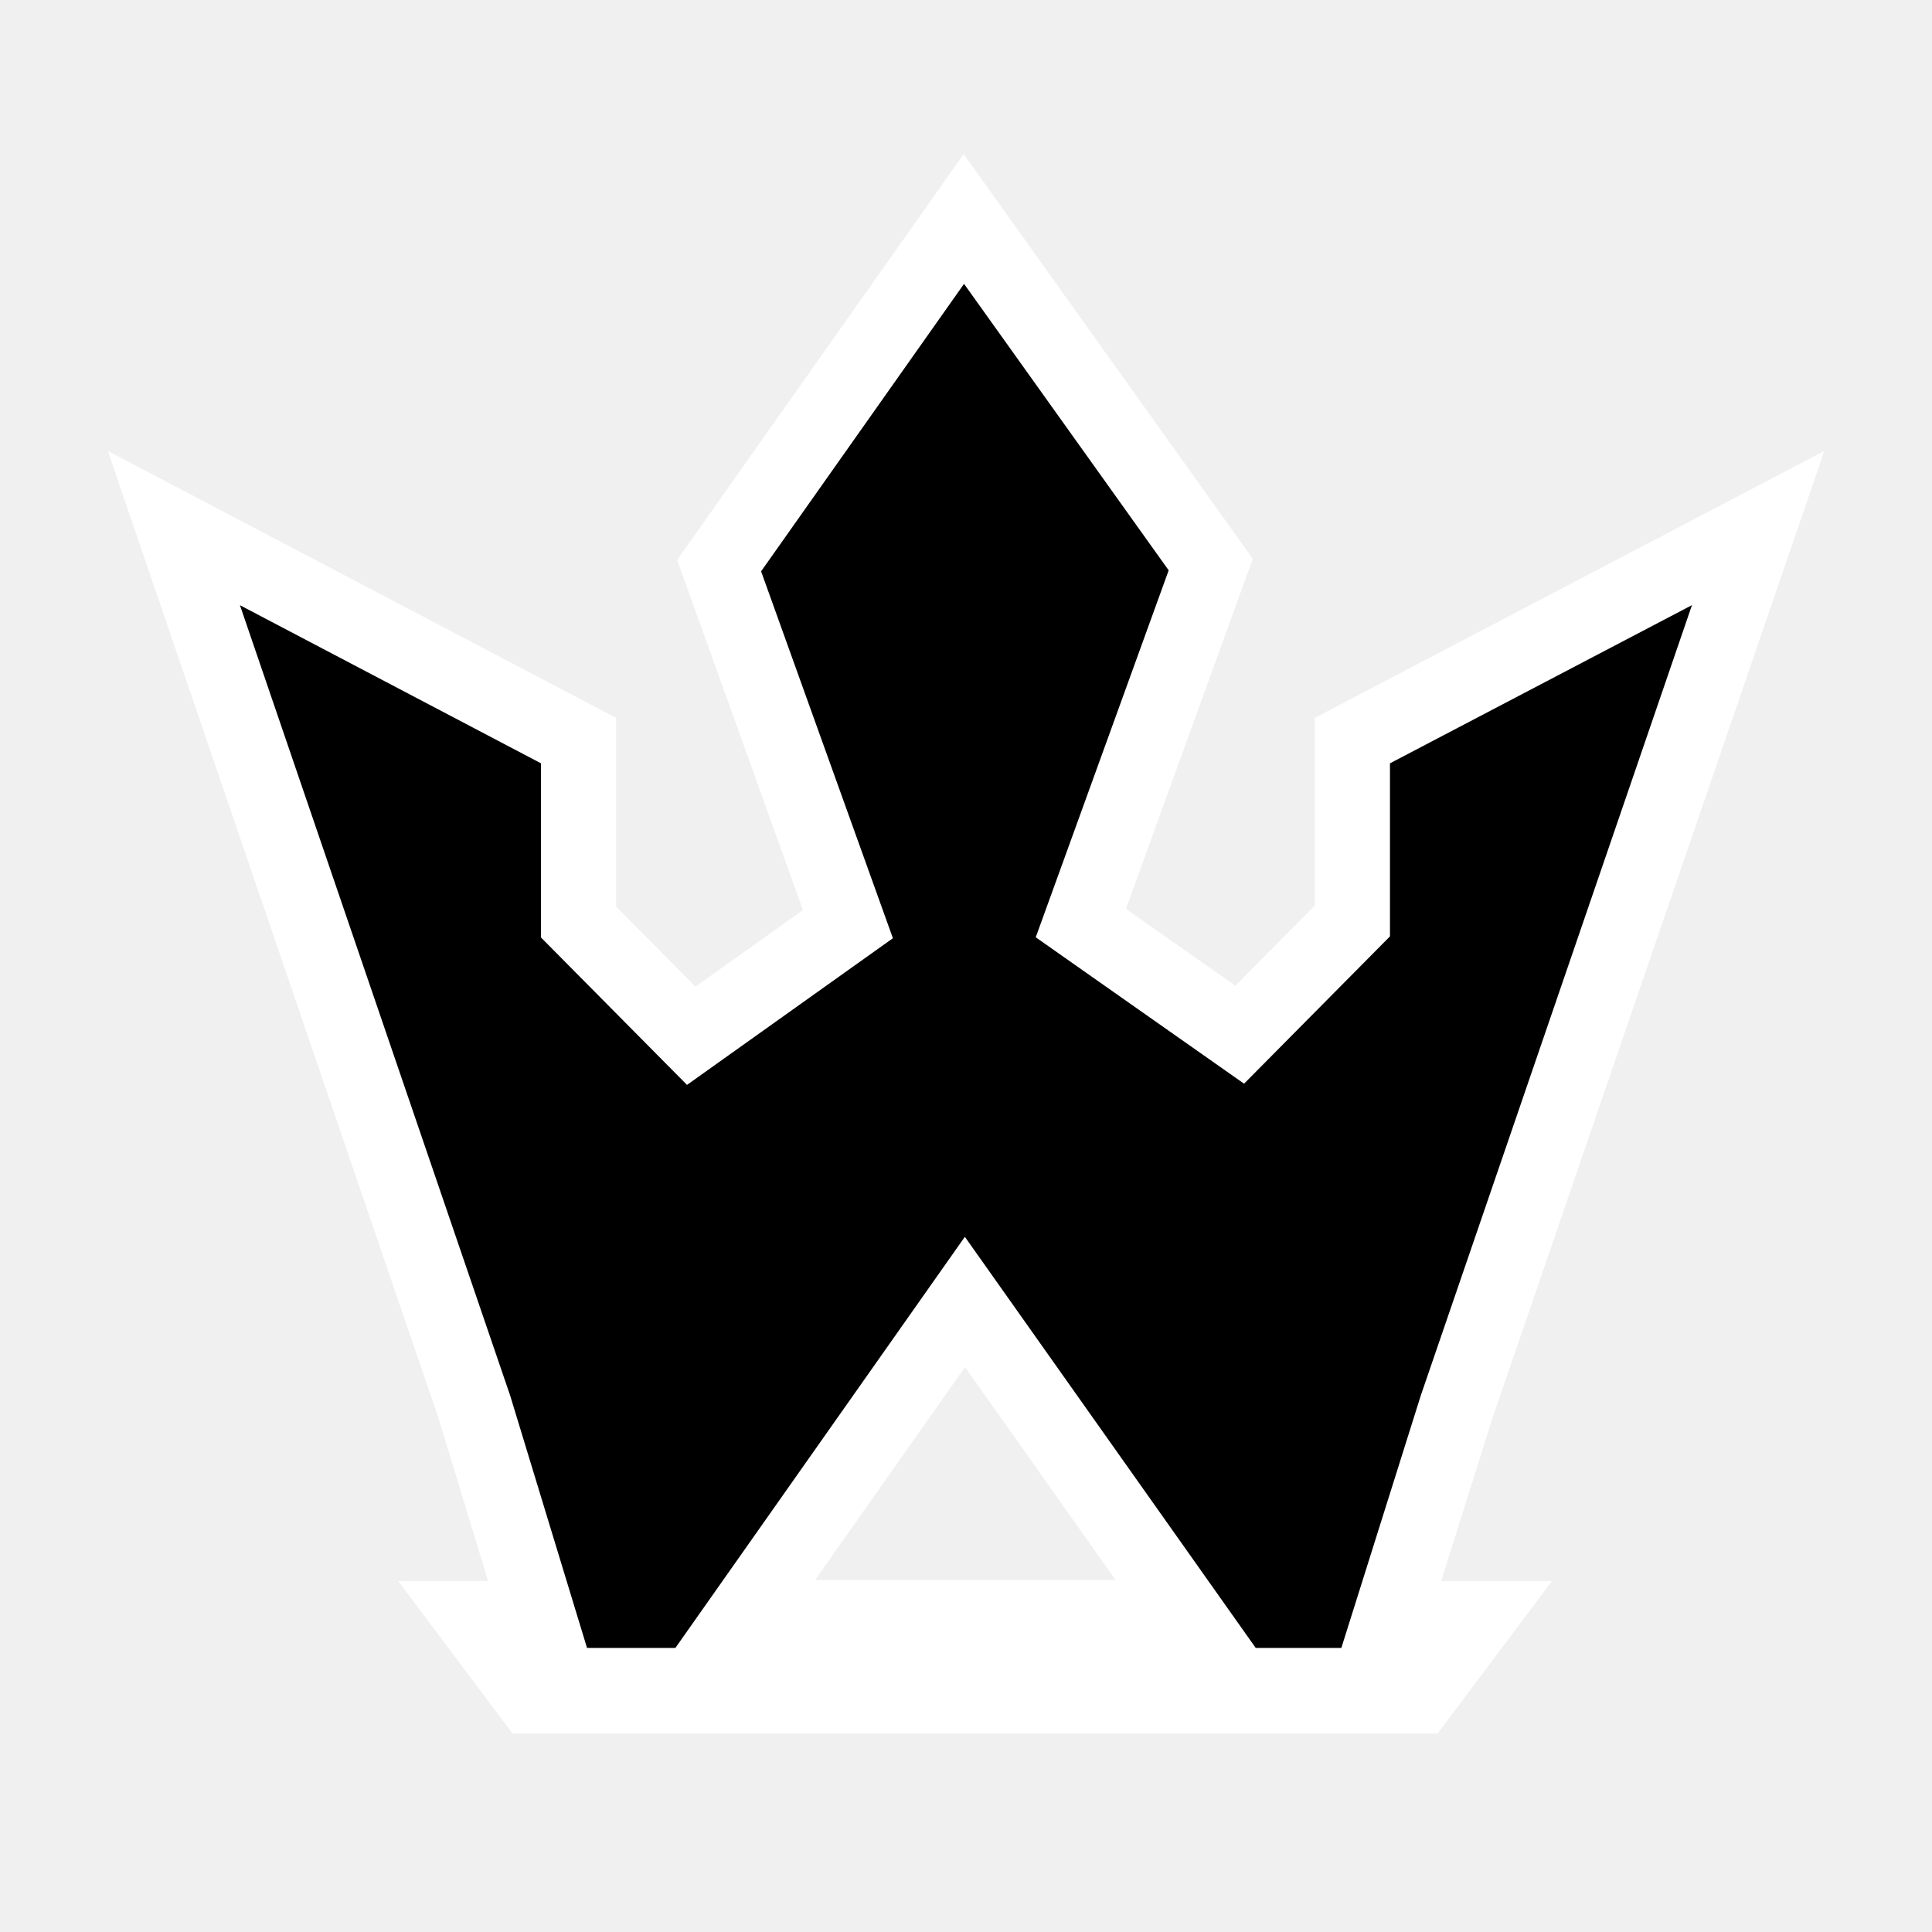
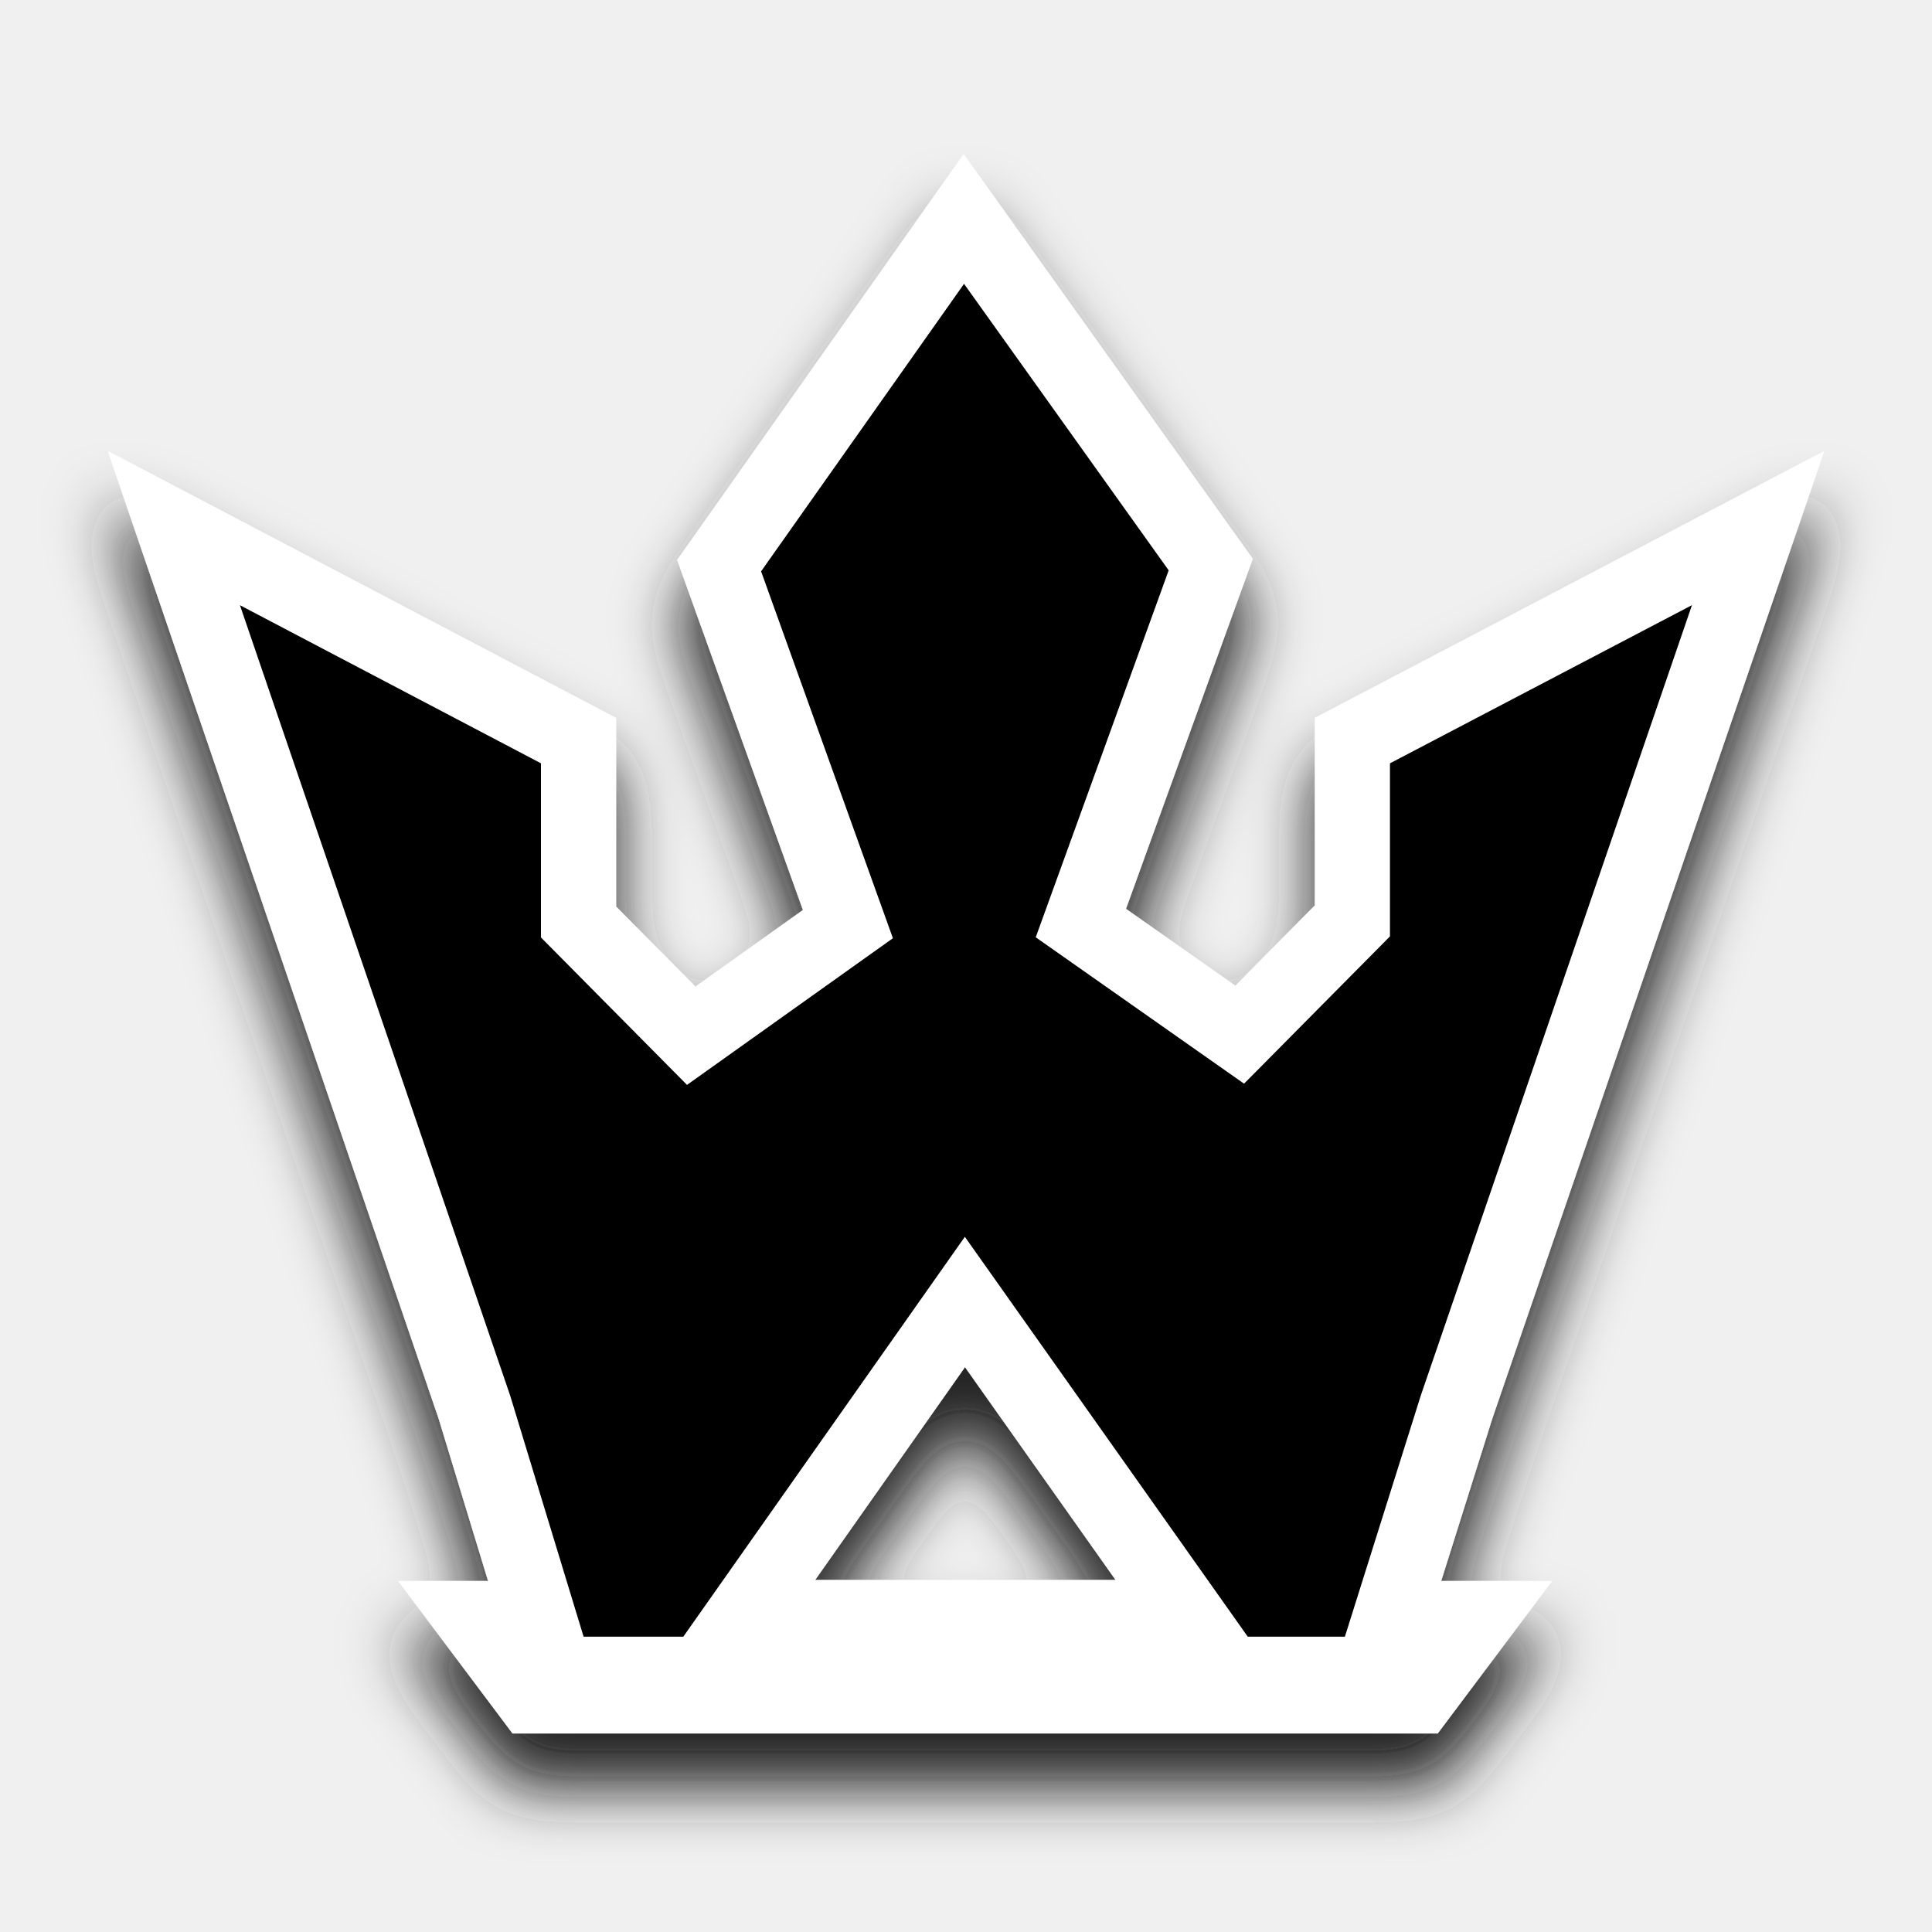
<svg xmlns="http://www.w3.org/2000/svg" width="180" height="180">
  <style type="text/css">.st0{fill:#FFFFF8;}
	.st1{fill:#FFFFFF;}</style>
+   <filter id="shadow">
+     <feDropShadow dx="0" dy="5" stdDeviation="3" flood-color="#222222" />
+   </filter>
  <g>
-     <rect x="-1" y="-1" width="50.387" height="50.387" id="canvas_background" fill="none" />
+     <rect fill="none" id="canvas_background" height="182" width="182" y="-1" x="-1" />
  </g>
-   <g>
+   <g filter="url(#shadow)">
    <g id="svg_1">
-       <path stroke-width="7" fill="#000000" stroke="#ffffff" d="m135.7,131.1l28.1,-81.9l-37.8,19.8l0,16.8l-10.5,10.6l-14.8,-10.4l12.1,-33.4l-23,-32.2l-22.8,32.3l12,33.4l-14.6,10.4l-10.5,-10.6l0,-16.9l-37.7,-19.8l28,81.9l6,19.7l-6.1,0l5.4,7.2l82.7,0l5.4,-7.2l-8.1,0l6.2,-19.7zm-45.8,-9.8l20.8,29.4l-41.5,0l20.7,-29.4z" id="svg_2" />
+       <path id="svg_2" d="m135.7,131.1l28.1,-81.9l-37.8,19.8l0,16.8l-10.5,10.6l-14.8,-10.4l12.1,-33.4l-23,-32.2l-22.8,32.3l12,33.4l-14.6,10.4l-10.5,-10.6l0,-16.9l-37.7,-19.8l28,81.9l6,19.7l-6.1,0l5.4,7.2l82.7,0l5.4,-7.2l-8.1,0l6.2,-19.7zm-45.8,-9.8l20.8,29.4l-41.5,0l20.7,-29.4z" stroke="#ffffff" fill="#000000" stroke-width="7" />
    </g>
-     <rect id="svg_5" height="2.506" width="80.952" y="153.534" x="50.15" stroke-width="0" stroke="#000000" fill="#ffffff" />
-     <rect stroke="#000000" id="svg_6" height="0.501" width="0" y="128.973" x="-55.614" stroke-width="0" fill="#ffffff" />
+     <rect stroke="#000000" fill="#ffffff" stroke-width="0" x="50.15" y="152.487" width="80.952" height="7.102" id="svg_5" />
+     <rect fill="#ffffff" stroke-width="0" x="-55.614" y="128.973" width="0" height="0.501" id="svg_6" stroke="#000000" />
  </g>
</svg>
